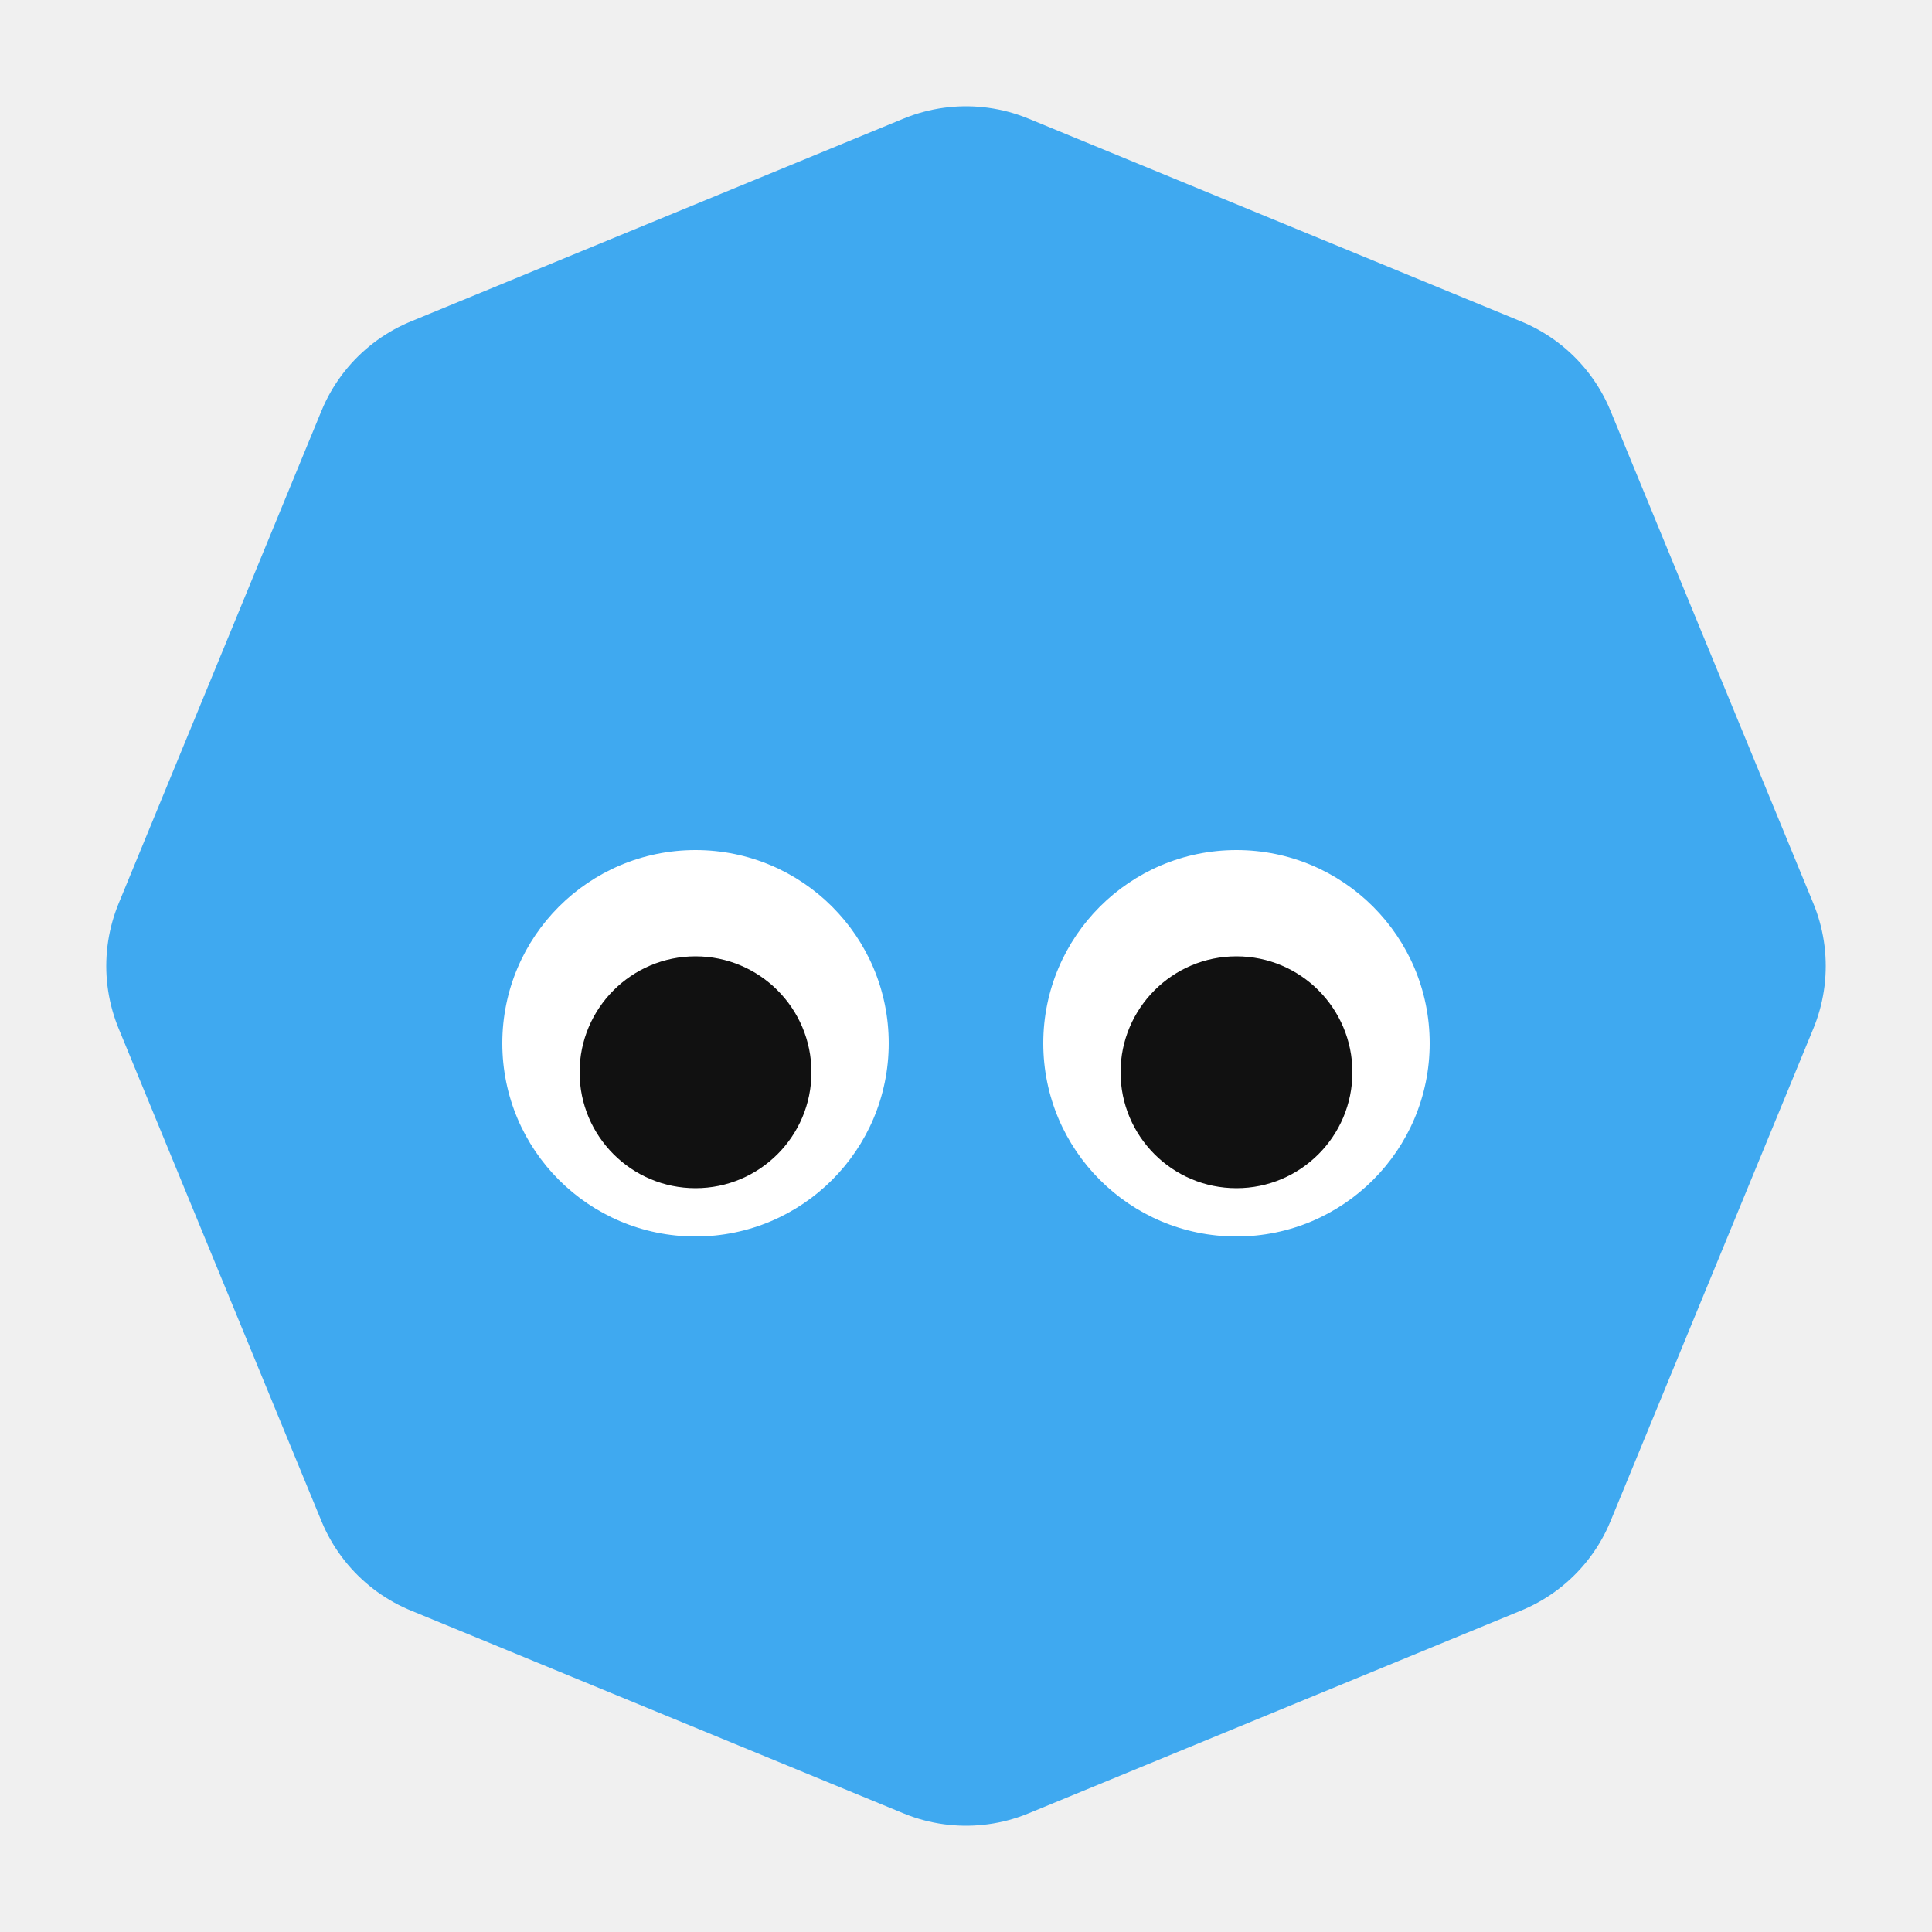
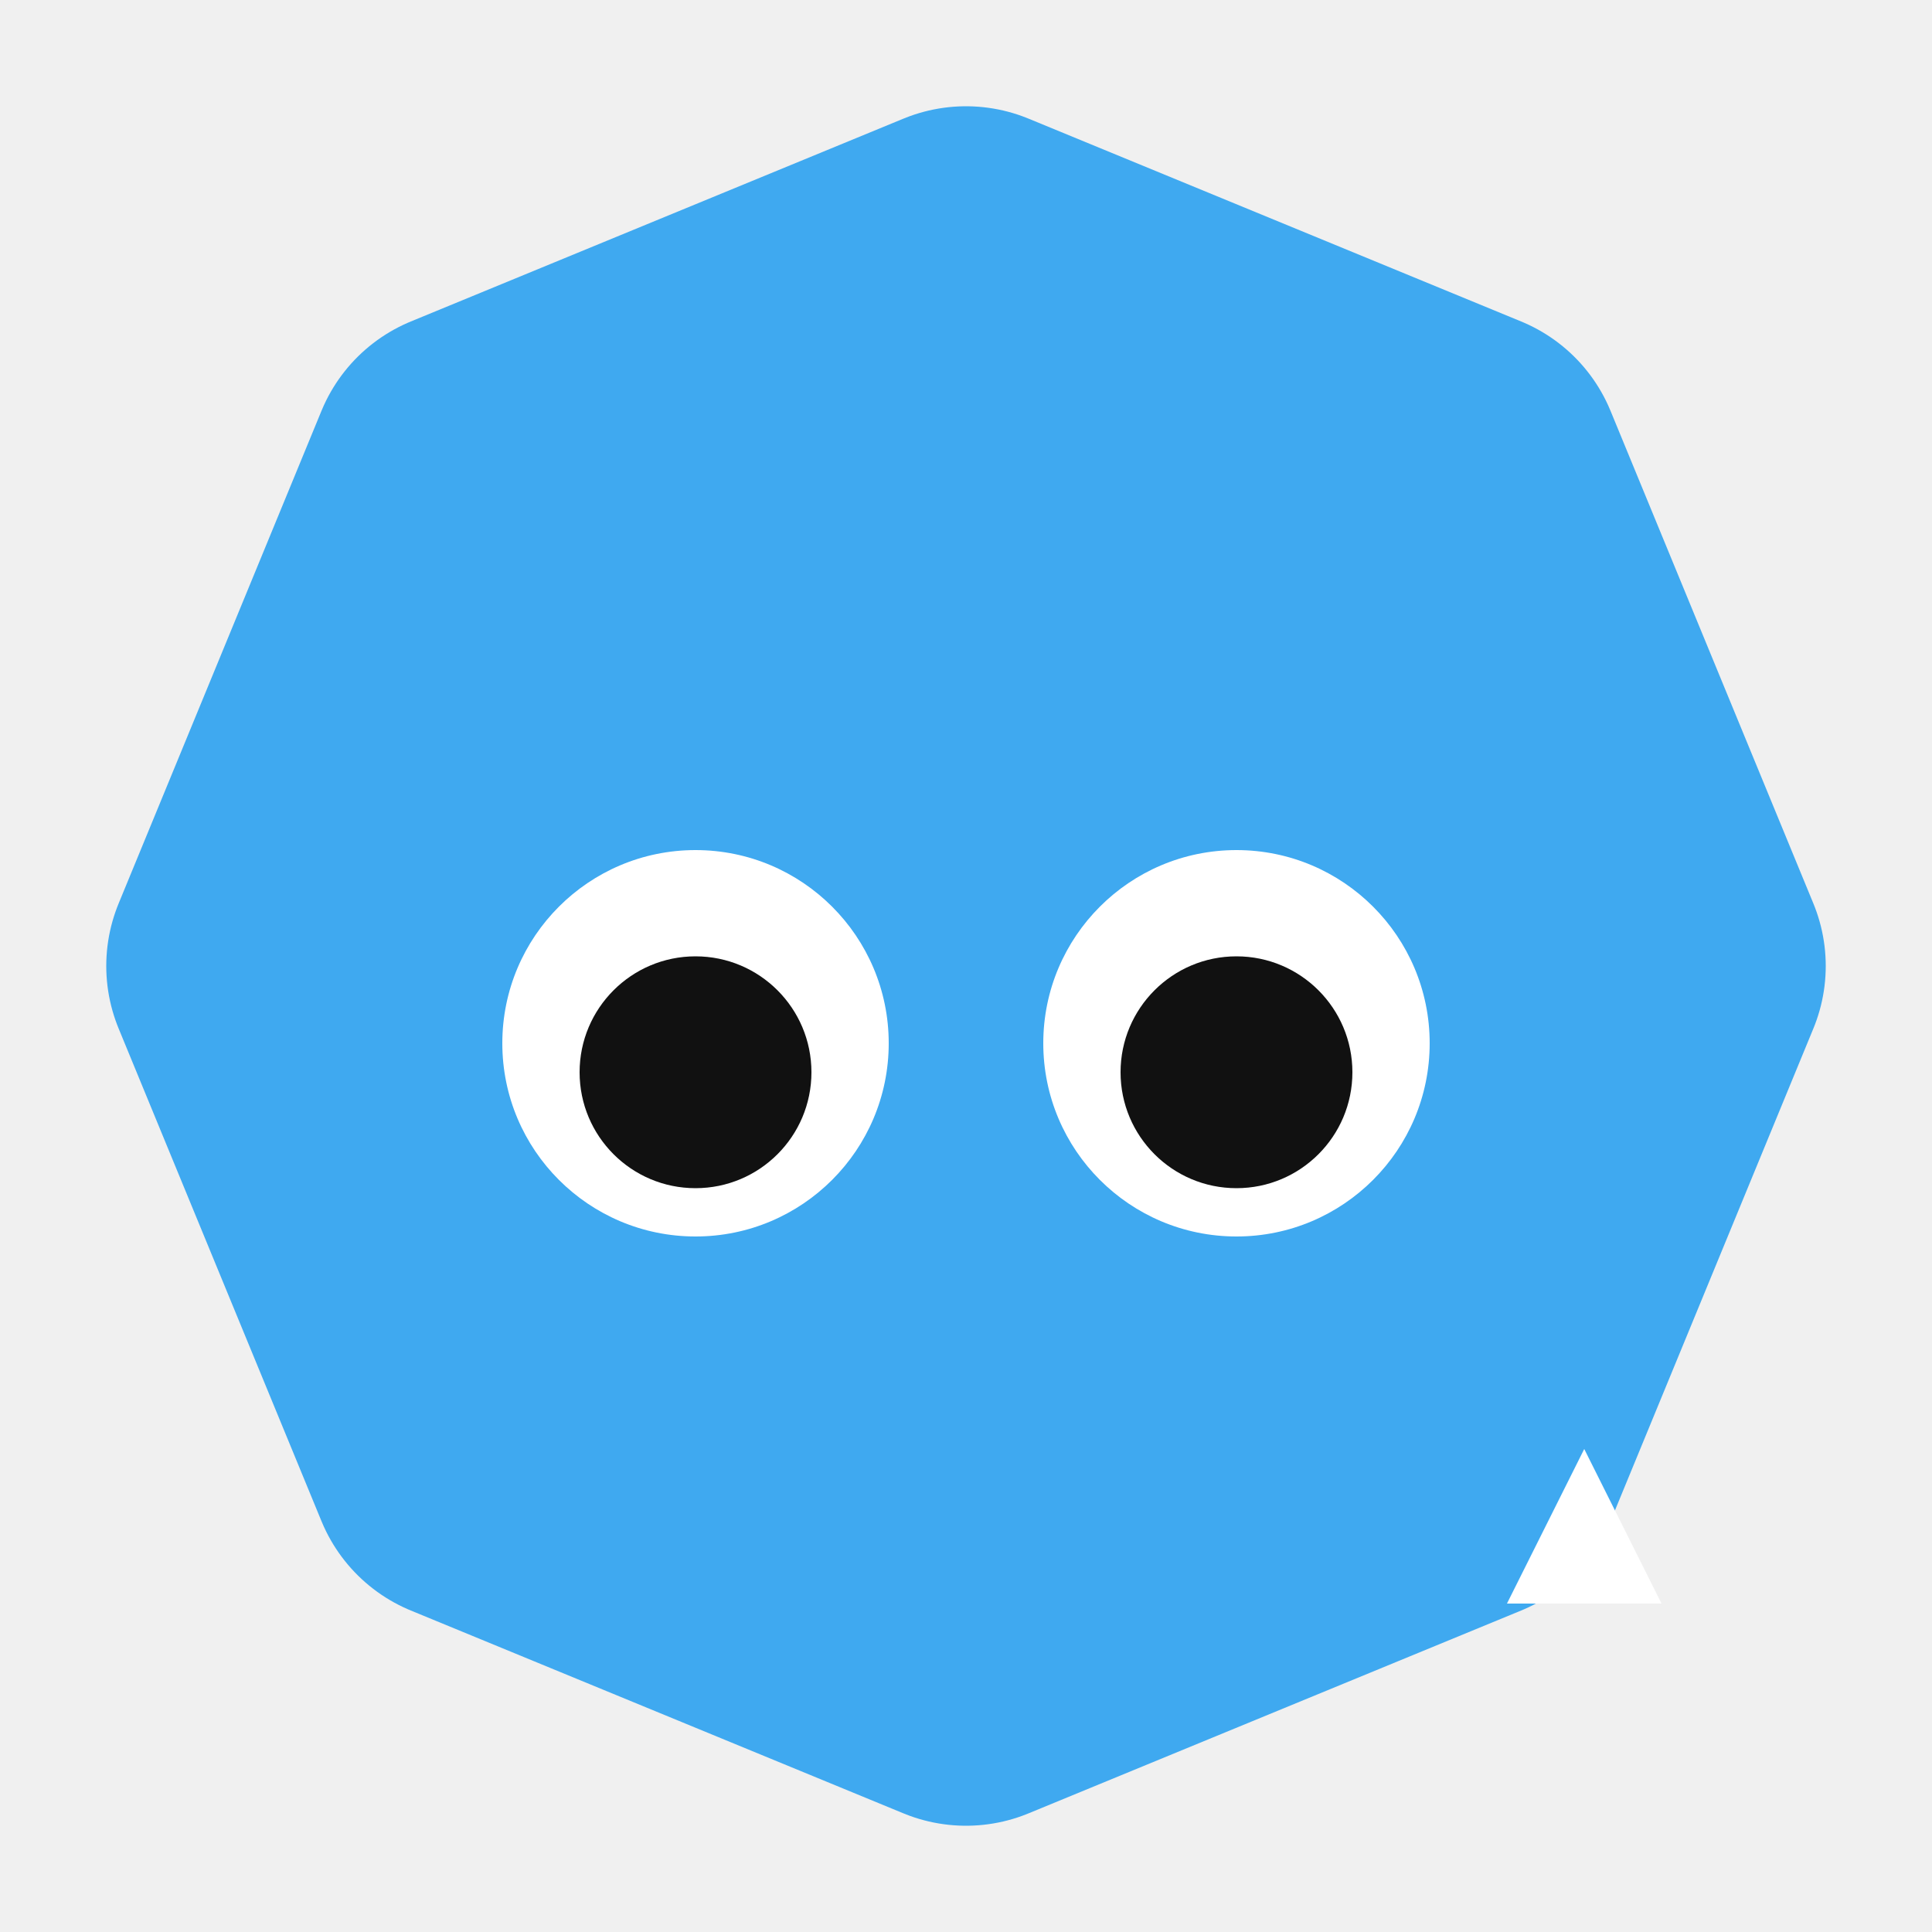
<svg xmlns="http://www.w3.org/2000/svg" viewBox="0 0 100 100" width="100" height="100">
+   <style>
+     .avatar-accent{animation:agentAccent 2.2s ease-in-out infinite}
+     @keyframes agentBlink{0%,90%,100%{transform:scaleY(1)}95%{transform:scaleY(.12)}}
+     @keyframes agentAccent{0%,100%{opacity:.55;transform:translateY(0)}45%{opacity:1;transform:translateY(-3px)}}
+     @media (prefers-reduced-motion:reduce){.avatar-accent{animation:none}}
+     </style>
  <polygon points="50.0,14.0 75.5,24.5 86.0,50.0 75.5,75.5 50.0,86.0 24.5,75.5 14.0,50.0 24.5,24.5" fill="#3fa9f0" stroke="#3fa9f0" stroke-width="17" stroke-linejoin="round" />
  <rect x="26.0" y="44.0" width="20" height="20" rx="10" fill="#fff" />
  <rect x="30.0" y="49.5" width="12" height="12" rx="6.00" fill="#111" />
  <rect x="54.0" y="44.0" width="20" height="20" rx="10" fill="#fff" />
  <rect x="58.0" y="49.5" width="12" height="12" rx="6.00" fill="#111" />
+   <path class="avatar-accent" d="M78,83 L82,75 L86,83 Z" fill="#fff" />
</svg>
